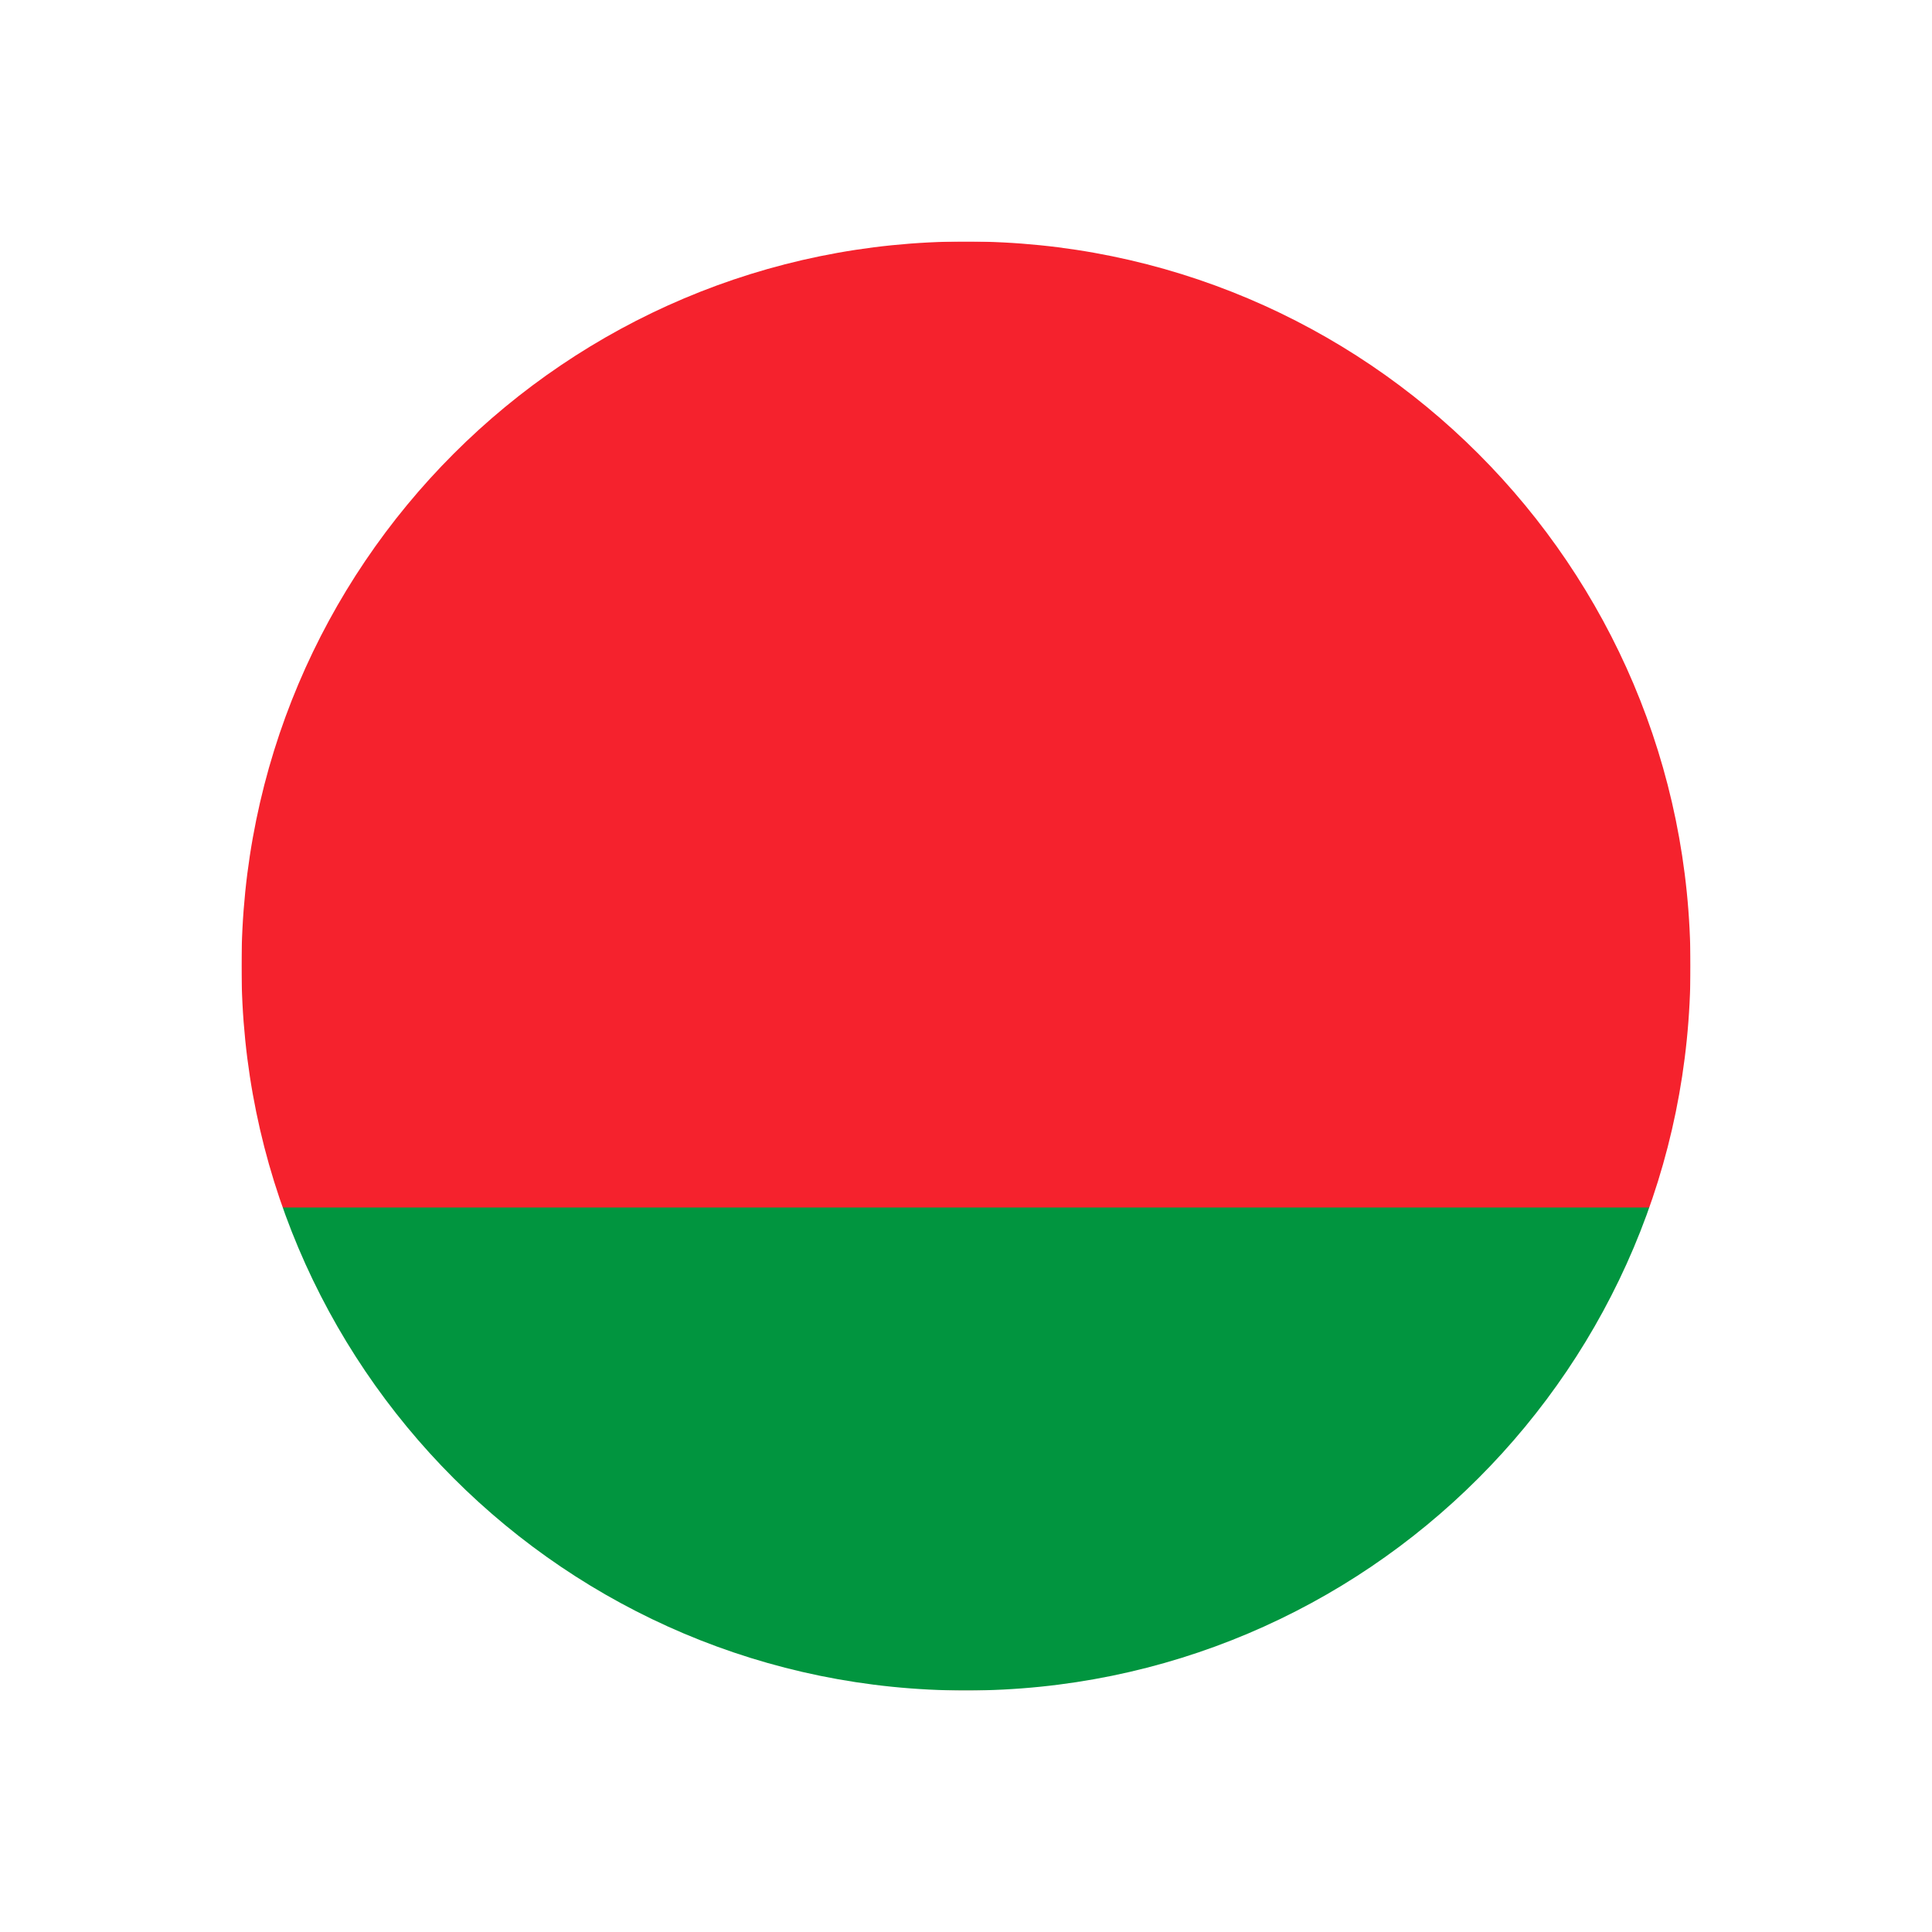
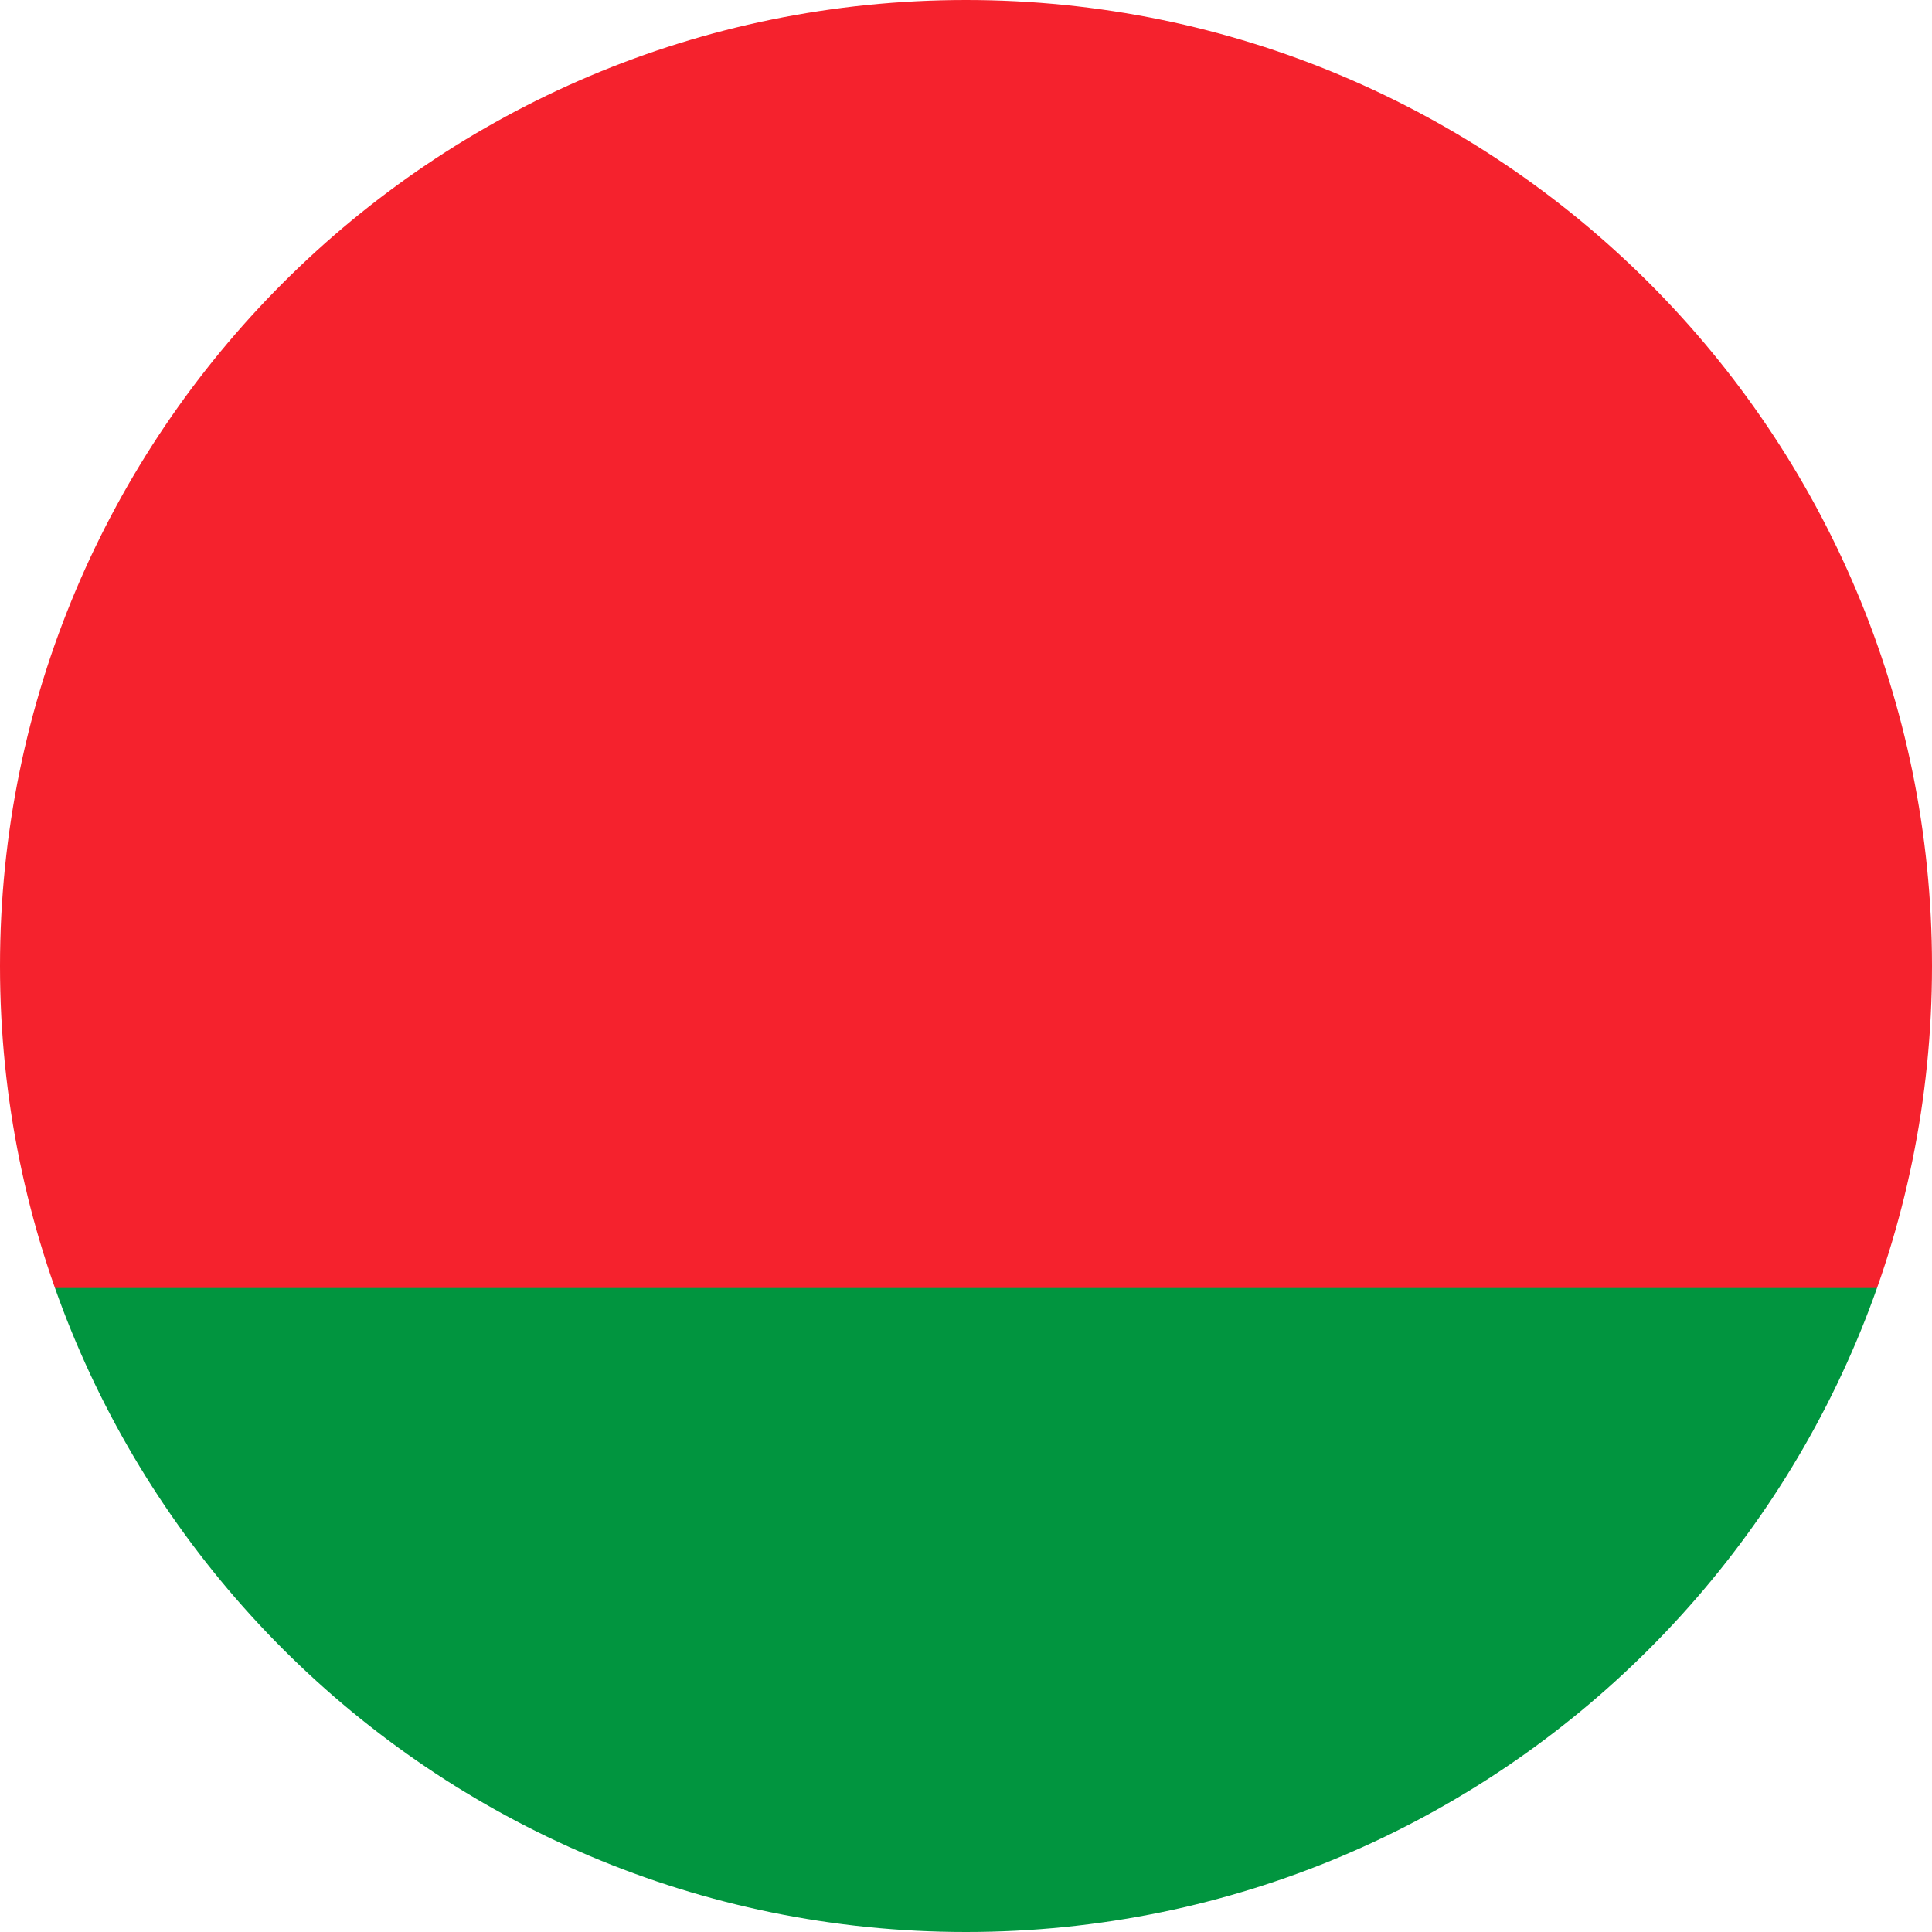
- <svg xmlns="http://www.w3.org/2000/svg" width="16" height="16" fill="none">
-   <mask id="a" style="mask-type:alpha" maskUnits="userSpaceOnUse" x="2" y="2" width="12" height="12">
-     <circle cx="8" cy="8" r="6" fill="#C4C4C4" />
+ <svg xmlns="http://www.w3.org/2000/svg" width="12" height="12" viewBox="0 0 12 12" fill="none">
+   <mask id="mask0_2370_78" style="mask-type:alpha" maskUnits="userSpaceOnUse" x="0" y="0" width="12" height="12">
+     <circle cx="6" cy="6" r="6" fill="#C4C4C4" />
  </mask>
-   <g mask="url(#a)">
-     <path d="M14 2H2v12h12V2Z" fill="#F5222D" />
-     <path d="M14 10H2v4h12v-4Z" fill="#01953F" />
+   <g mask="url(#mask0_2370_78)">
+     <path d="M12 0H0V12H12V0Z" fill="#F5222D" />
+     <path d="M12 8H0V12H12V8Z" fill="#01953F" />
  </g>
</svg>
